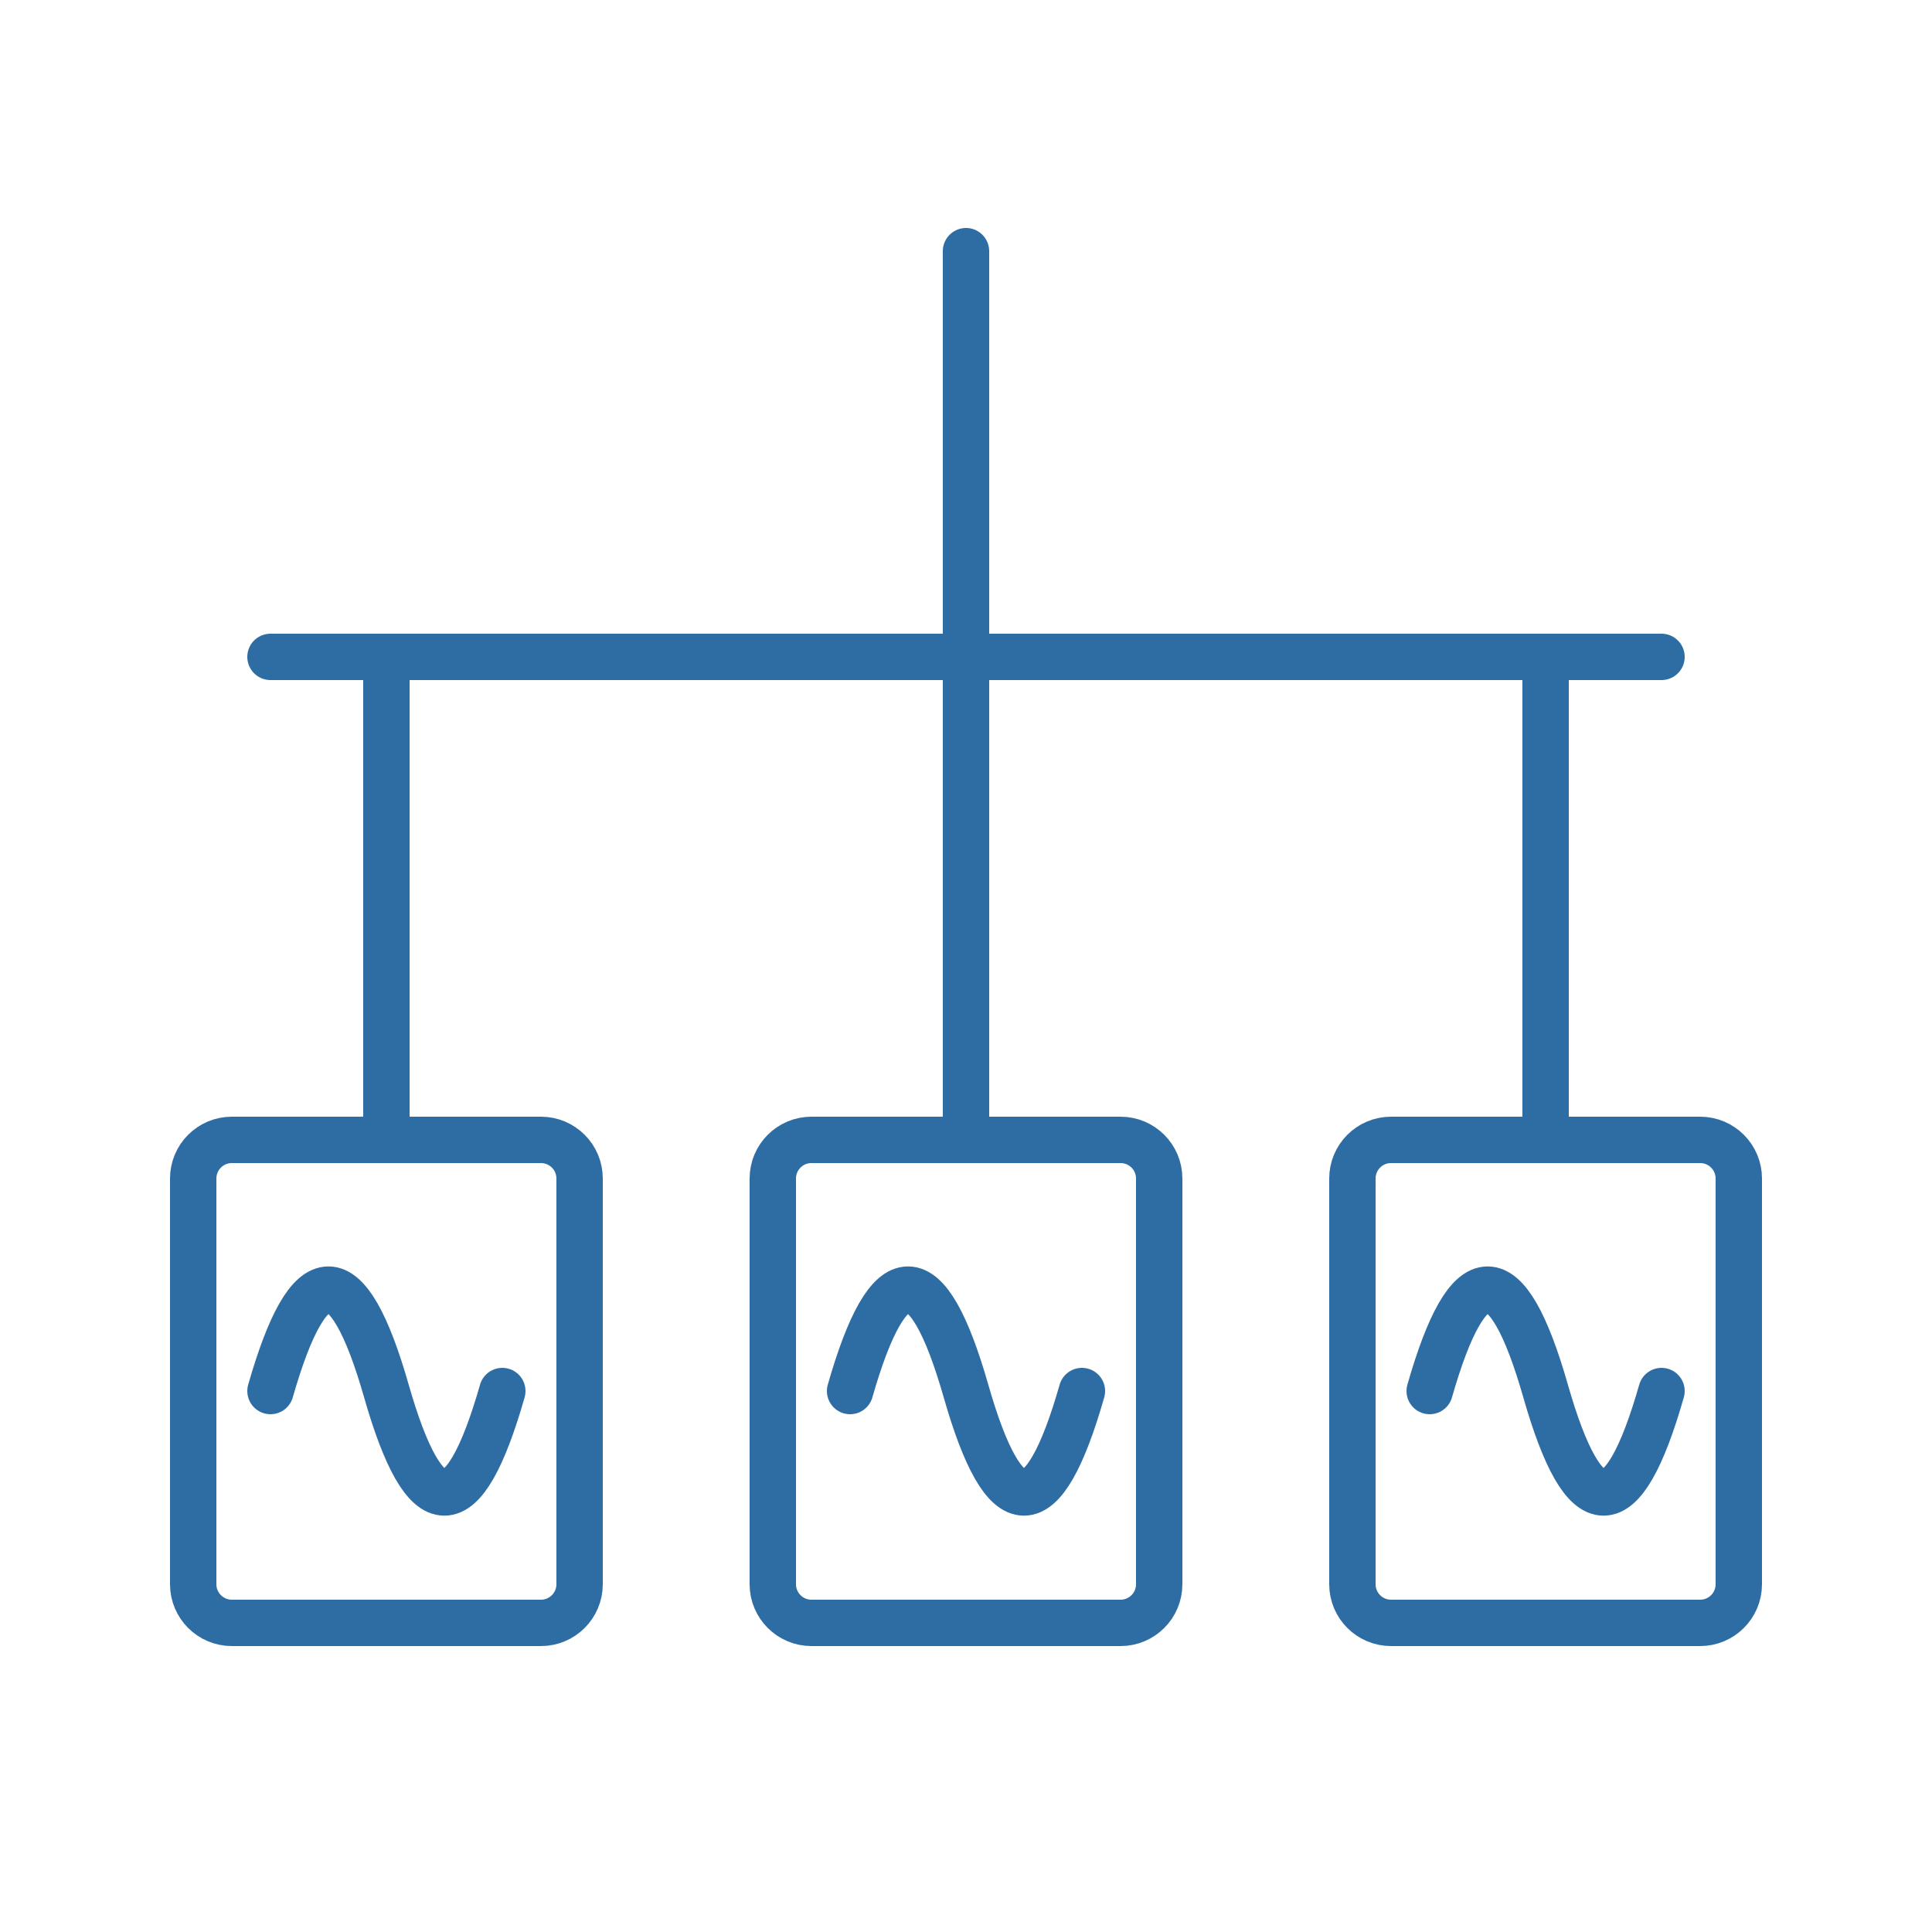
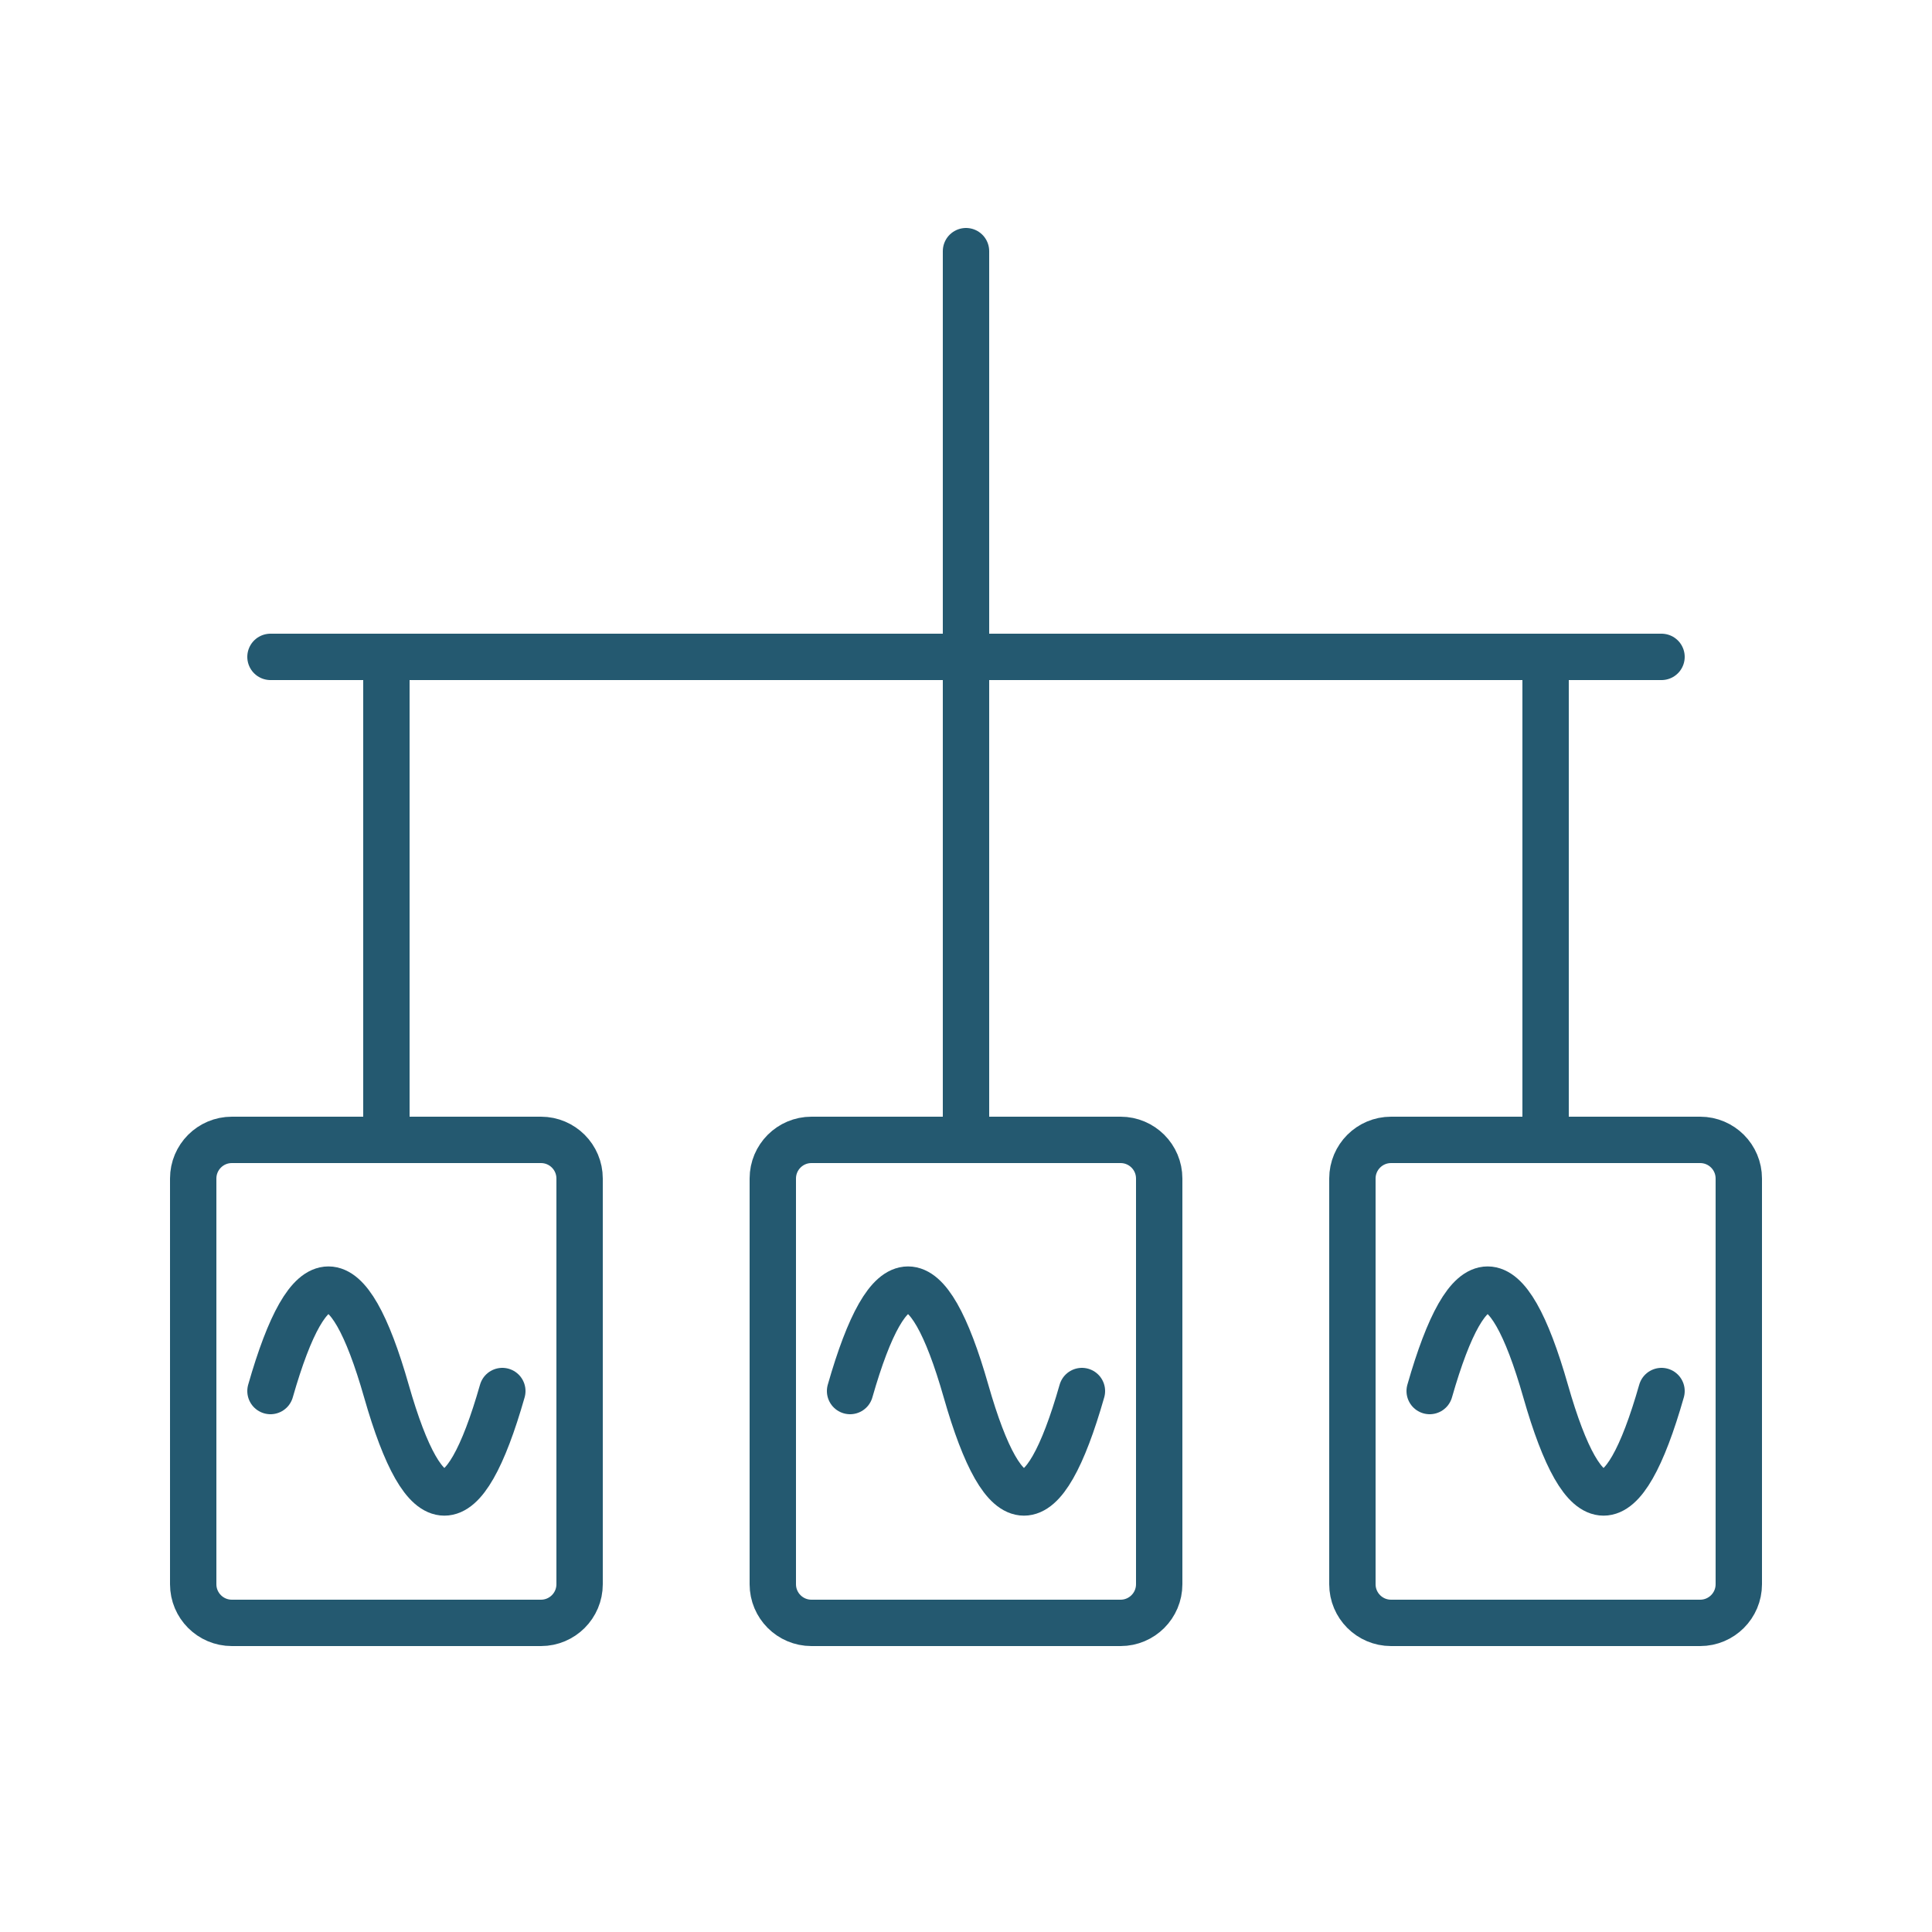
- <svg xmlns="http://www.w3.org/2000/svg" viewBox="0 0 100 100" fill="none" stroke="#2e6da4" stroke-width="2.4" stroke-linecap="round" stroke-linejoin="round">
+ <svg xmlns="http://www.w3.org/2000/svg" viewBox="0 0 100 100" fill="none" stroke="#245970" stroke-width="2.4" stroke-linecap="round" stroke-linejoin="round">
  <path d="M50 13 V34 M14 34 H86 M20 34 V59 M50 34 V59 M80 34 V59" />
  <rect x="10" y="59" width="20" height="25" rx="2" />
  <rect x="40" y="59" width="20" height="25" rx="2" />
  <rect x="70" y="59" width="20" height="25" rx="2" />
  <path d="M14 72 C16 65 18 65 20 72 S24 79 26 72 M44 72 C46 65 48 65 50 72 S54 79 56 72 M74 72 C76 65 78 65 80 72 S84 79 86 72" />
</svg>
